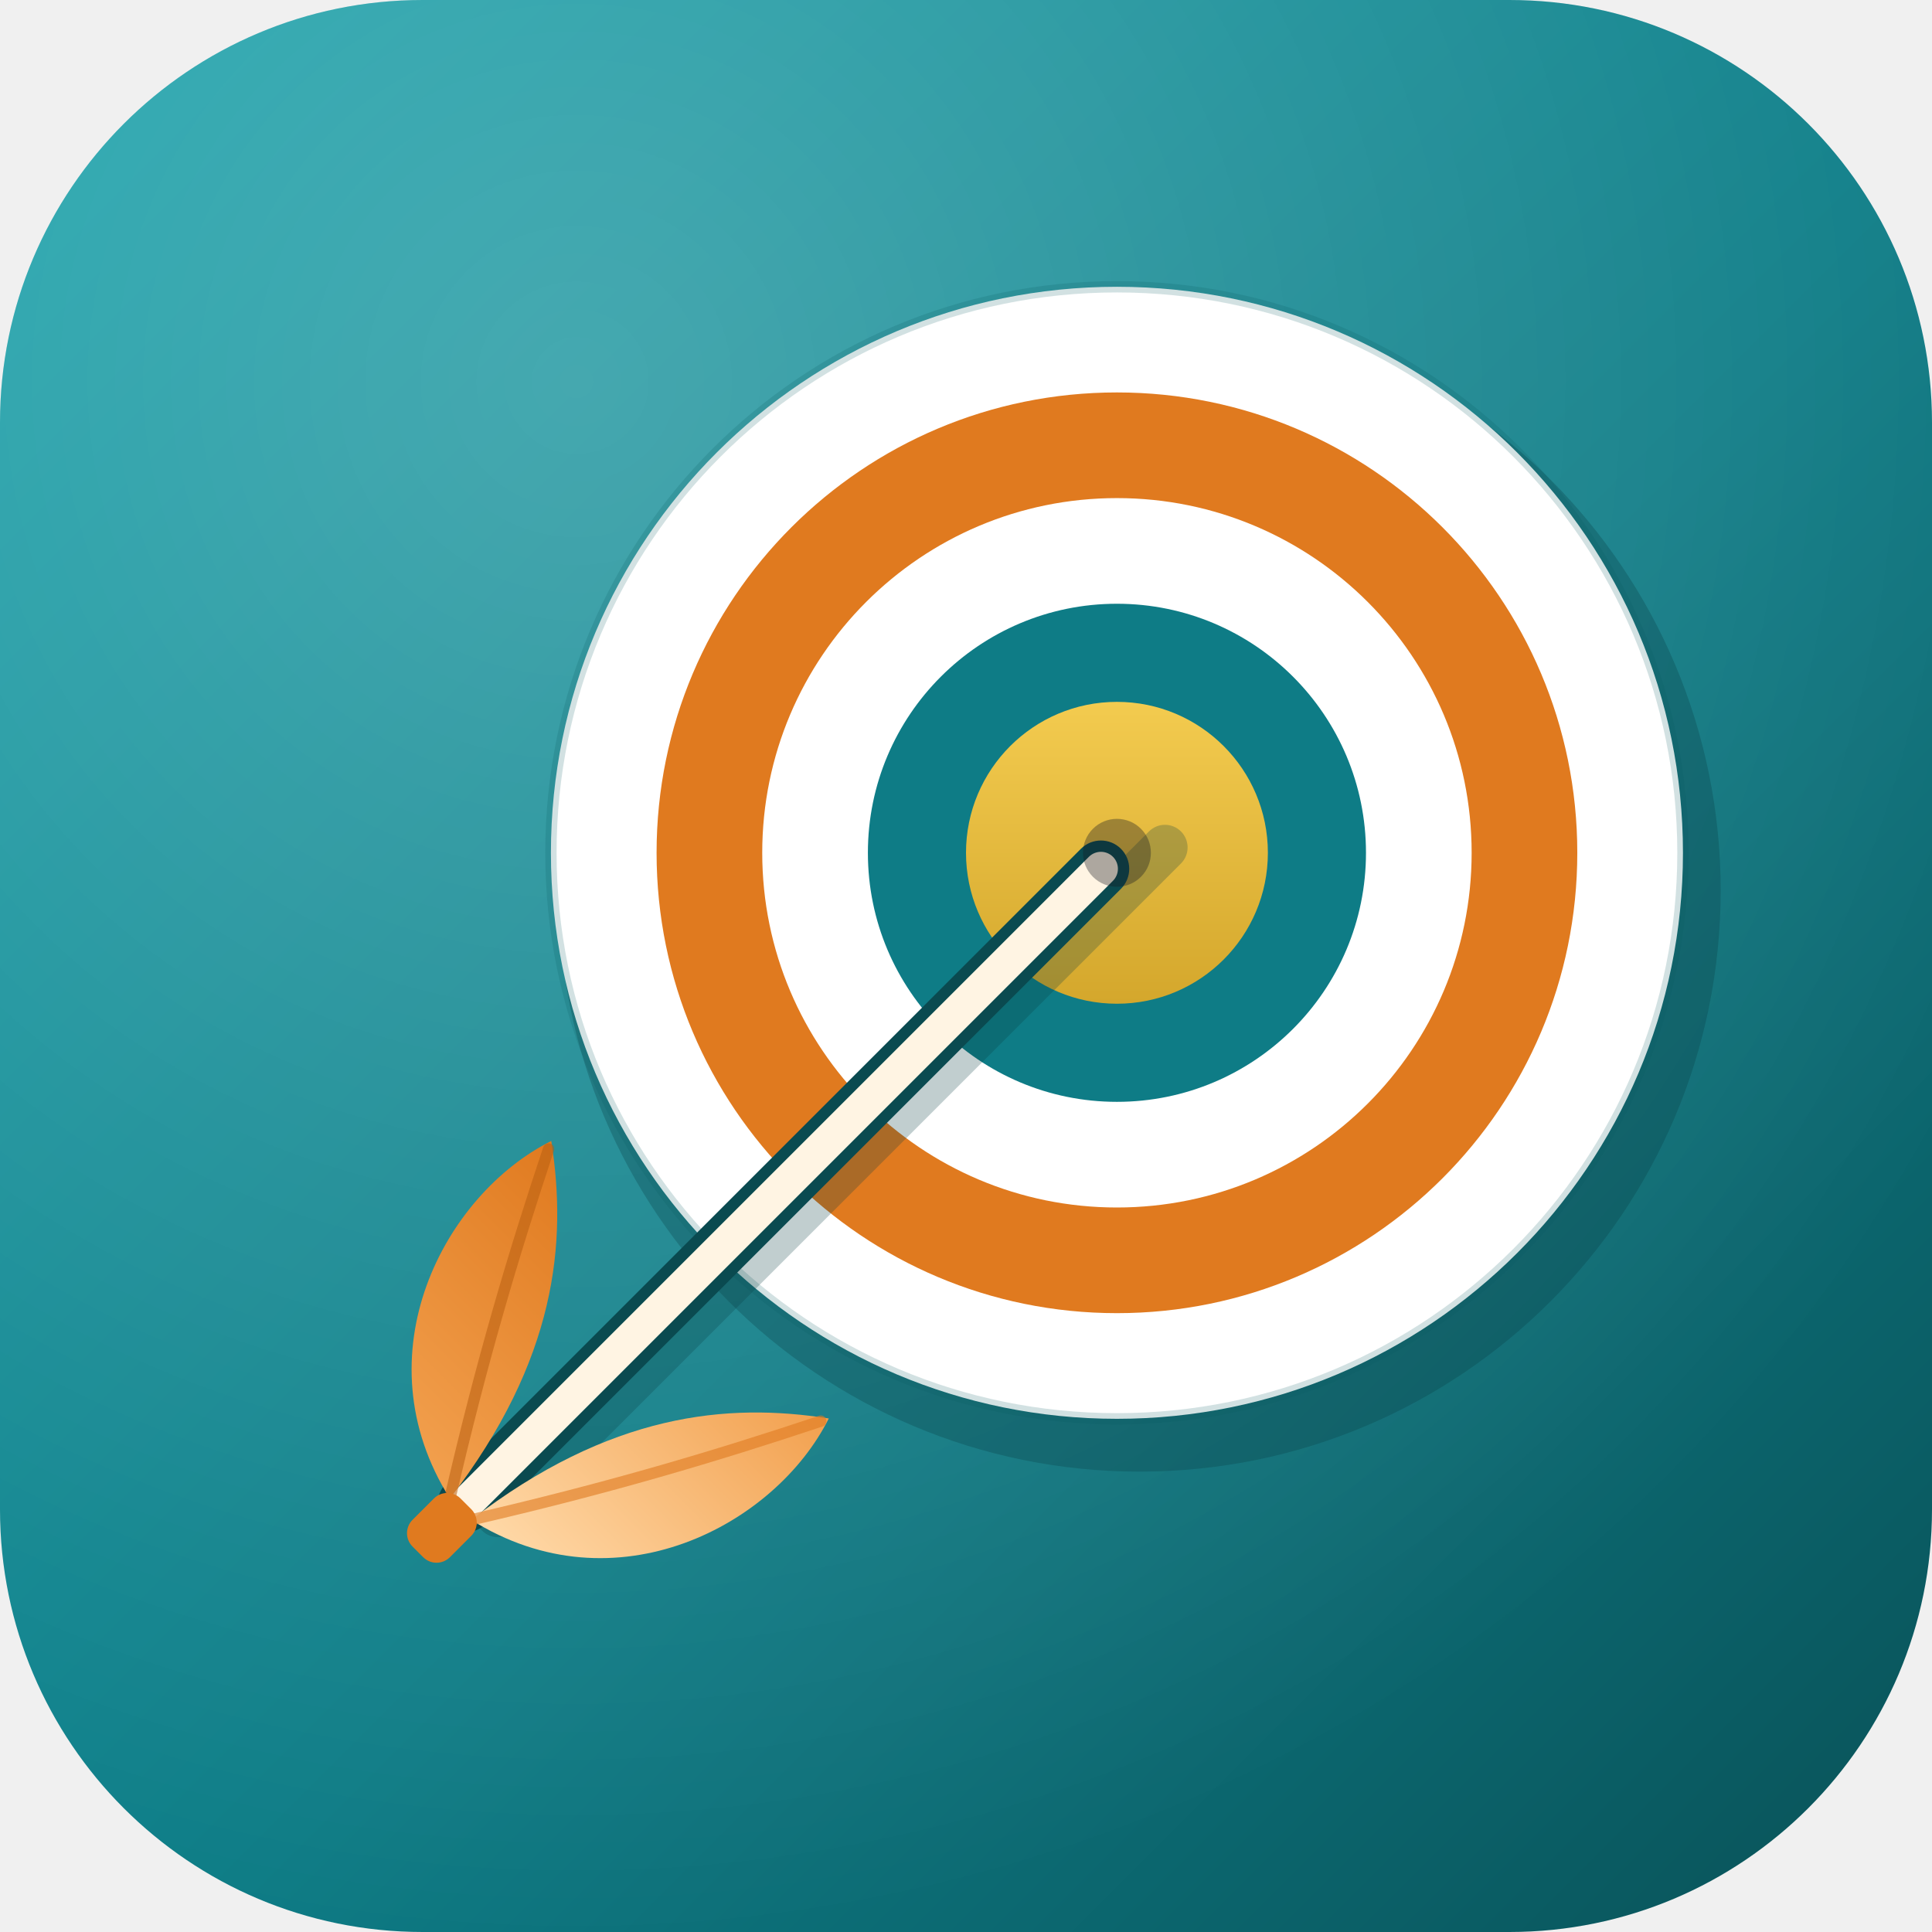
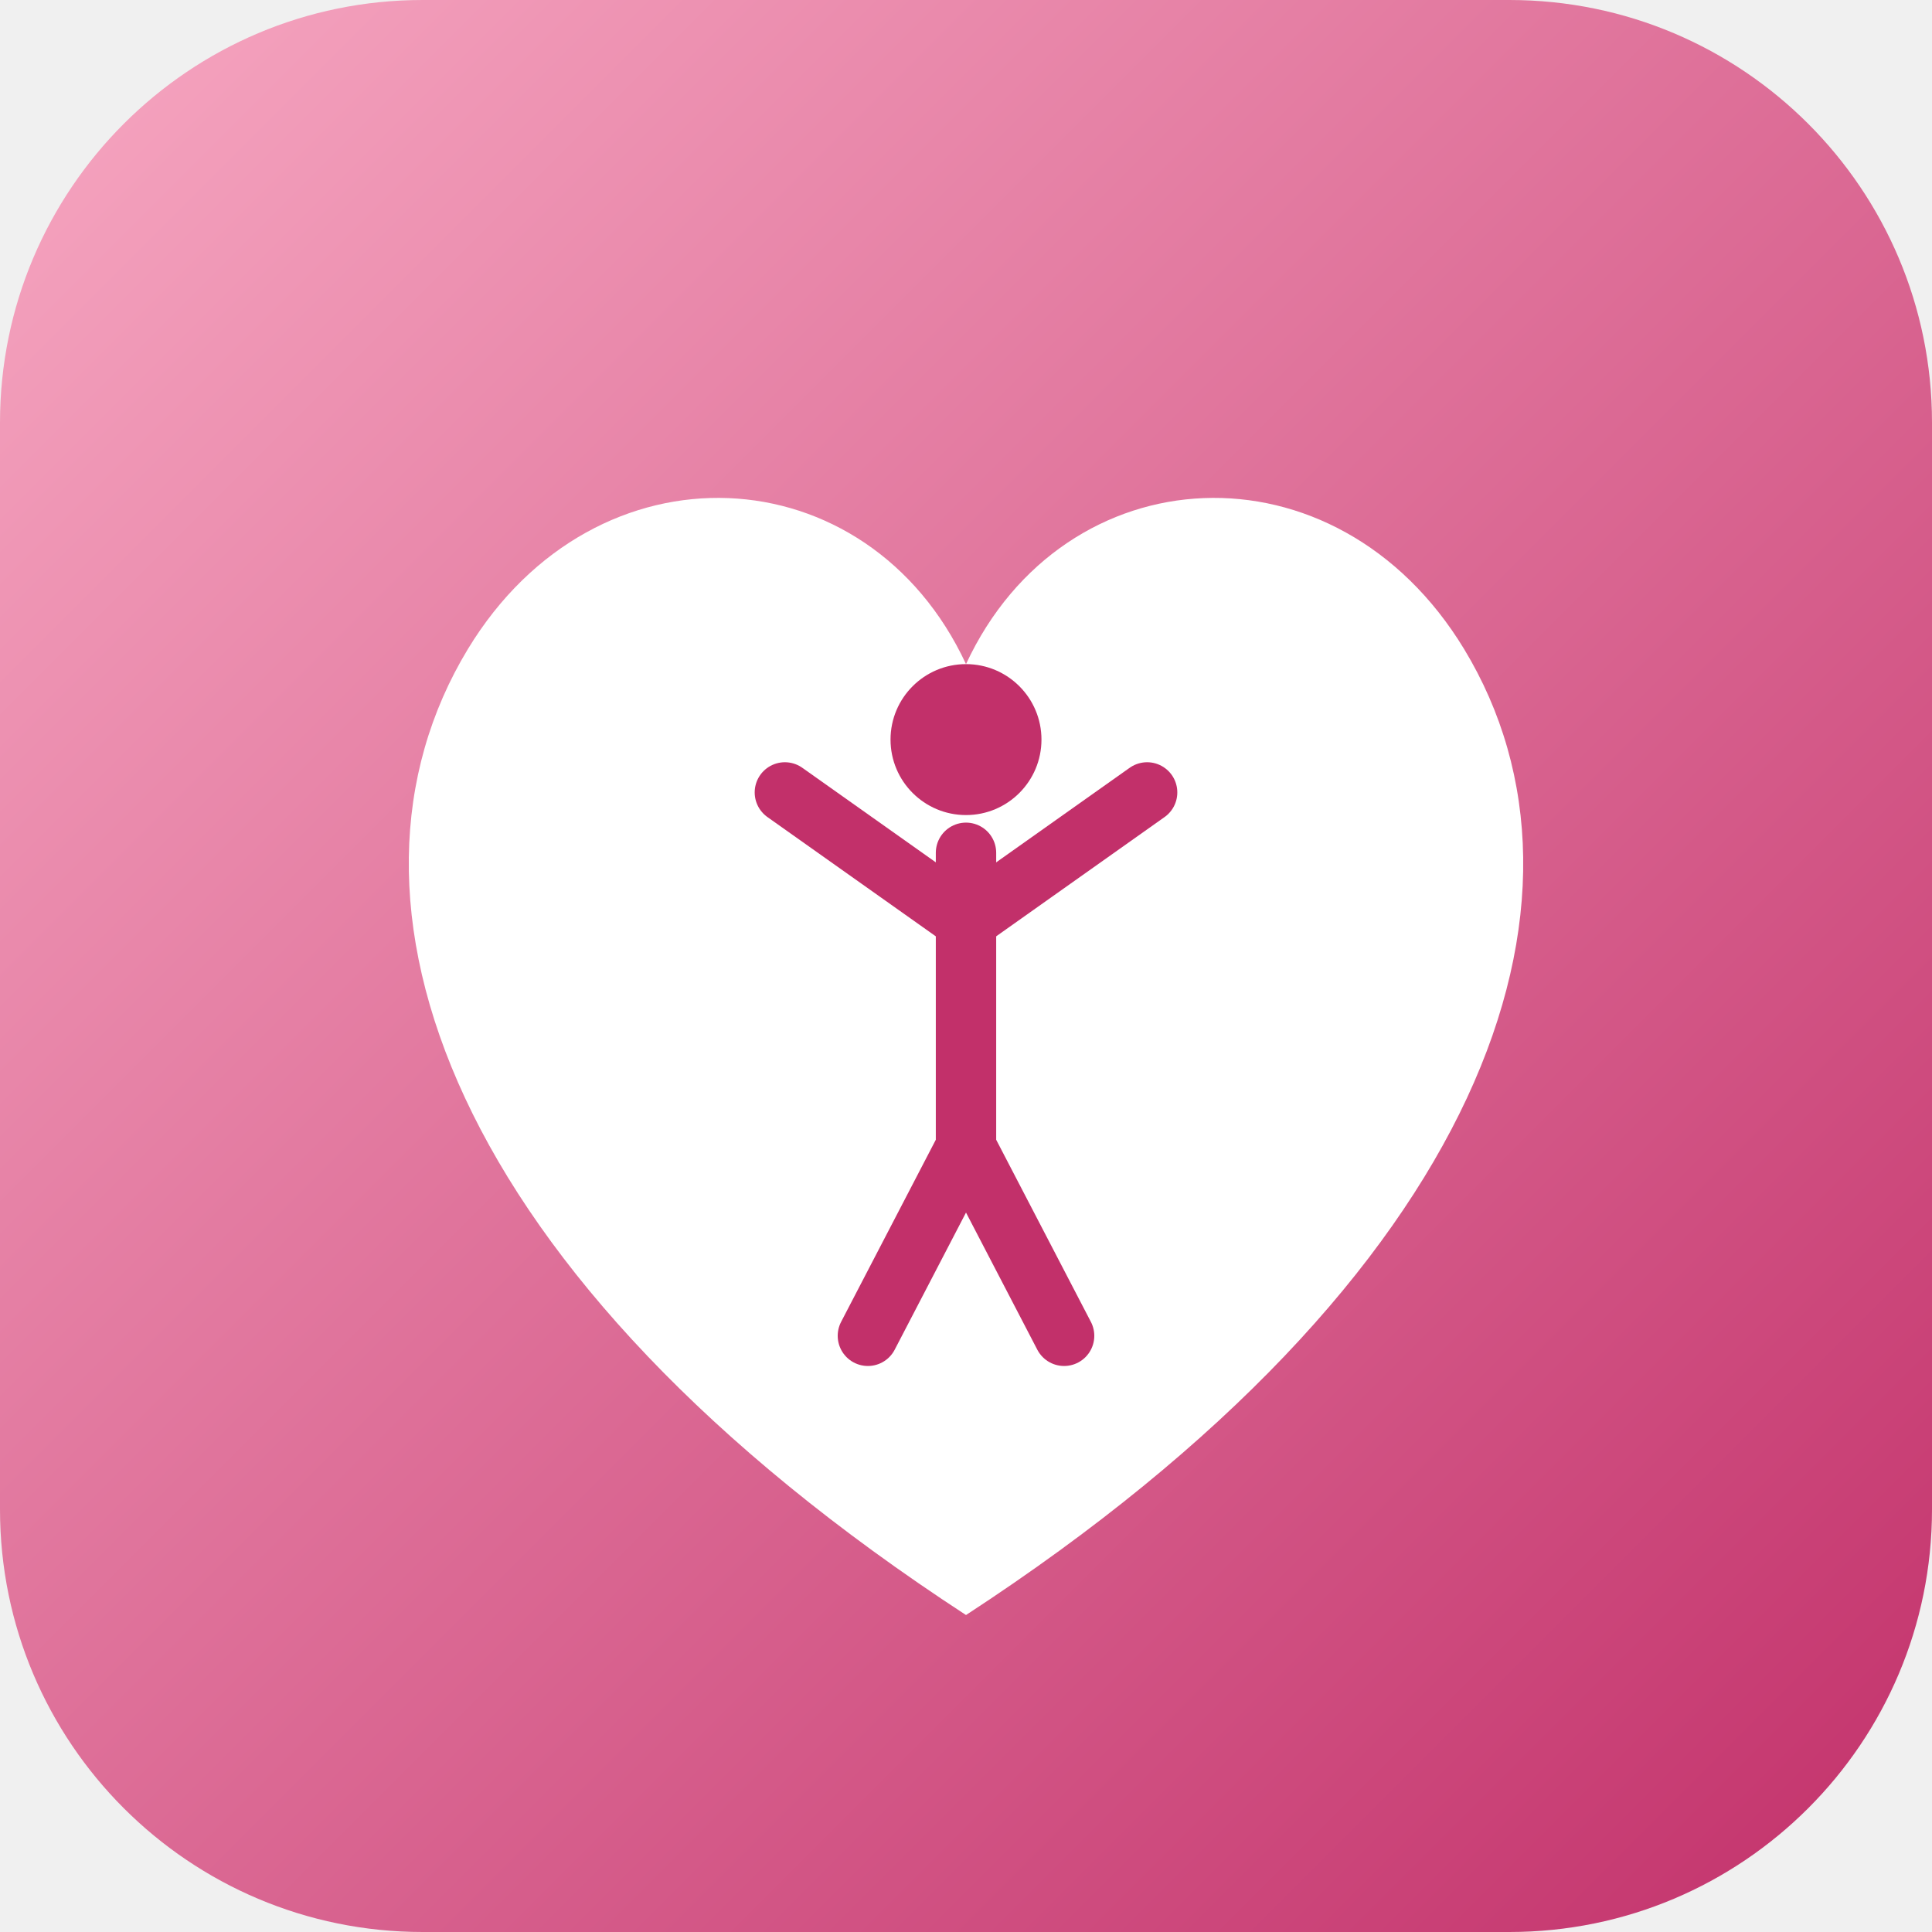
<svg xmlns="http://www.w3.org/2000/svg" viewBox="0 0 512 512">
  <defs>
    <linearGradient id="bg" x1="0" y1="0" x2="1" y2="1">
-       <stop offset="0" stop-color="#14A0A9" />
-       <stop offset="0.55" stop-color="#0E7C86" />
-       <stop offset="1" stop-color="#095157" />
-     </linearGradient>
-     <radialGradient id="glow" cx="0.3" cy="0.2" r="0.8">
-       <stop offset="0" stop-color="#FFFFFF" stop-opacity="0.22" />
-       <stop offset="1" stop-color="#FFFFFF" stop-opacity="0" />
-     </radialGradient>
-     <linearGradient id="gold" x1="0" y1="0" x2="0" y2="1">
-       <stop offset="0" stop-color="#F3CB4F" />
-       <stop offset="1" stop-color="#D4A72C" />
-     </linearGradient>
-     <linearGradient id="leafA" x1="0" y1="0" x2="1" y2="0">
-       <stop offset="0" stop-color="#F2A04E" />
-       <stop offset="1" stop-color="#E07A1F" />
-     </linearGradient>
-     <linearGradient id="leafB" x1="0" y1="0" x2="1" y2="0">
-       <stop offset="0" stop-color="#FFD9A8" />
-       <stop offset="1" stop-color="#F2A04E" />
+       <stop offset="0" stop-color="#F7A8C2" />
+       <stop offset="1" stop-color="#C2306A" />
    </linearGradient>
  </defs>
-   <g id="bgshape">
-     <rect width="512" height="512" rx="112" fill="url(#bg)" />
-     <rect width="512" height="512" rx="112" fill="url(#glow)" />
-   </g>
+   <rect width="512" height="512" rx="112" fill="url(#bg)" />
  <g id="art">
-     <circle cx="296" cy="226" r="154" fill="#063B40" opacity="0.28" transform="translate(6 10)" />
-     <circle cx="296" cy="226" r="150" fill="#FFFFFF" />
-     <circle cx="296" cy="226" r="122" fill="#E07A1F" />
-     <circle cx="296" cy="226" r="94" fill="#FFFFFF" />
-     <circle cx="296" cy="226" r="66" fill="#0E7C86" />
-     <circle cx="296" cy="226" r="40" fill="url(#gold)" />
-     <circle cx="296" cy="226" r="150" fill="none" stroke="#0A5C63" stroke-opacity="0.18" stroke-width="3" />
-     <g transform="translate(296 226) rotate(-45)">
-       <rect x="-250" y="-6" width="262" height="12" rx="6" fill="#063B40" opacity="0.25" transform="translate(4 8)" />
-       <rect x="-250" y="-6" width="250" height="12" rx="6" fill="#FFF4E3" stroke="#0A4A50" stroke-width="3" />
-       <circle cx="0" cy="0" r="9" fill="#14181F" opacity="0.35" />
-       <path d="M -246 -4 C -236 -48, -190 -62, -160 -52 C -176 -30, -200 -10, -246 -4 Z" fill="url(#leafA)" />
-       <path d="M -246 -4 C -214 -24, -188 -38, -162 -51" fill="none" stroke="#B85E10" stroke-width="3" stroke-linecap="round" opacity="0.55" />
-       <path d="M -246 4 C -236 48, -190 62, -160 52 C -176 30, -200 10, -246 4 Z" fill="url(#leafB)" />
-       <path d="M -246 4 C -214 24, -188 38, -162 51" fill="none" stroke="#E07A1F" stroke-width="3" stroke-linecap="round" opacity="0.6" />
-       <rect x="-262" y="-7" width="18" height="14" rx="5" fill="#E07A1F" />
+     <path fill="#FFFFFF" d="M256 428C118 338 84 238 124 172c34-56 106-52 132 4 26-56 98-60 132-4 40 66 6 166-132 256z" />
+     <g fill="none" stroke="#C2306A" stroke-width="16" stroke-linecap="round" stroke-linejoin="round">
+       <circle cx="256" cy="196" r="20" fill="#C2306A" stroke="none" />
+       <path d="M256 226v78M256 304l-26 50M256 304l26 50" />
+       <path d="M256 244l-48-34M256 244l48-34" />
    </g>
  </g>
</svg>
